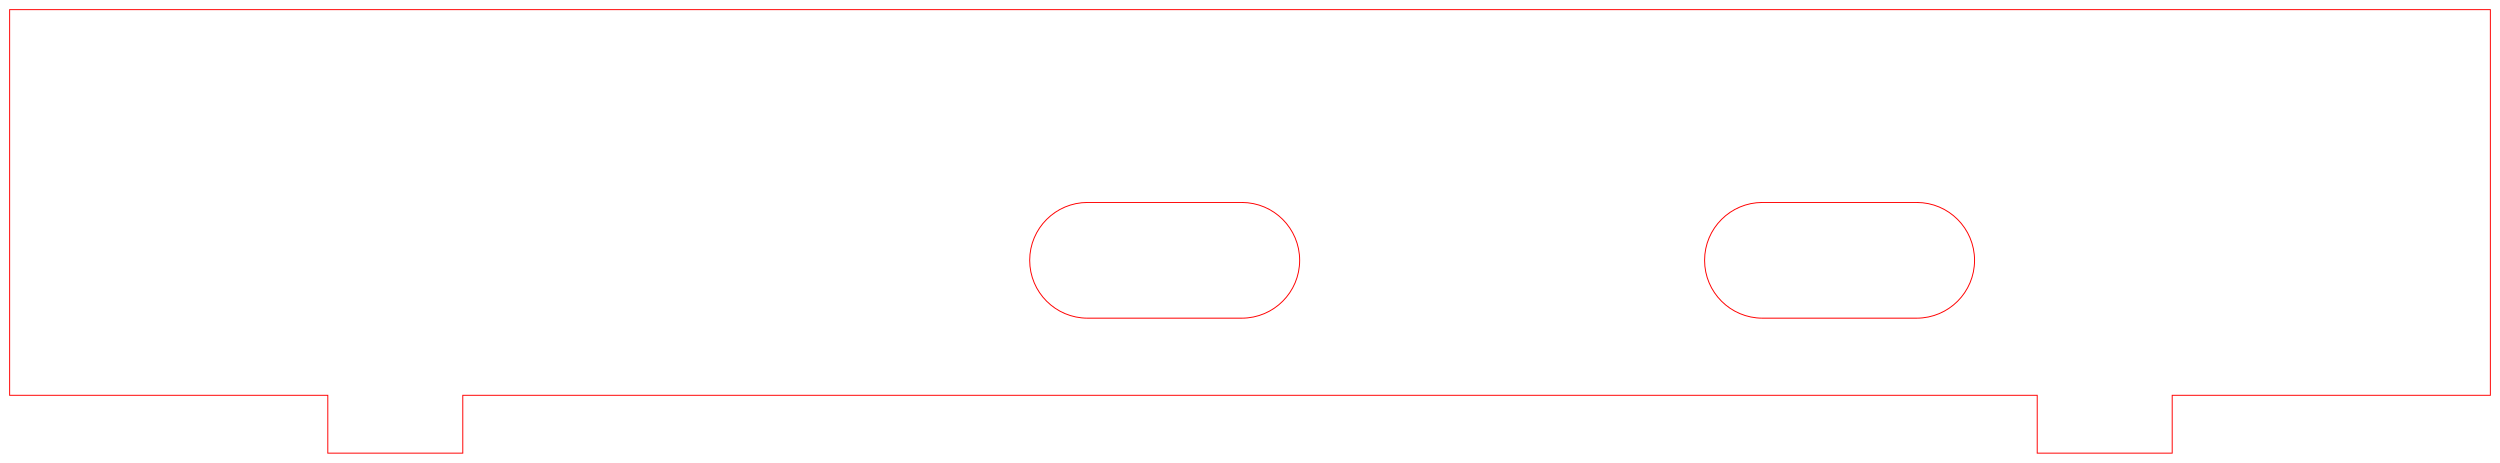
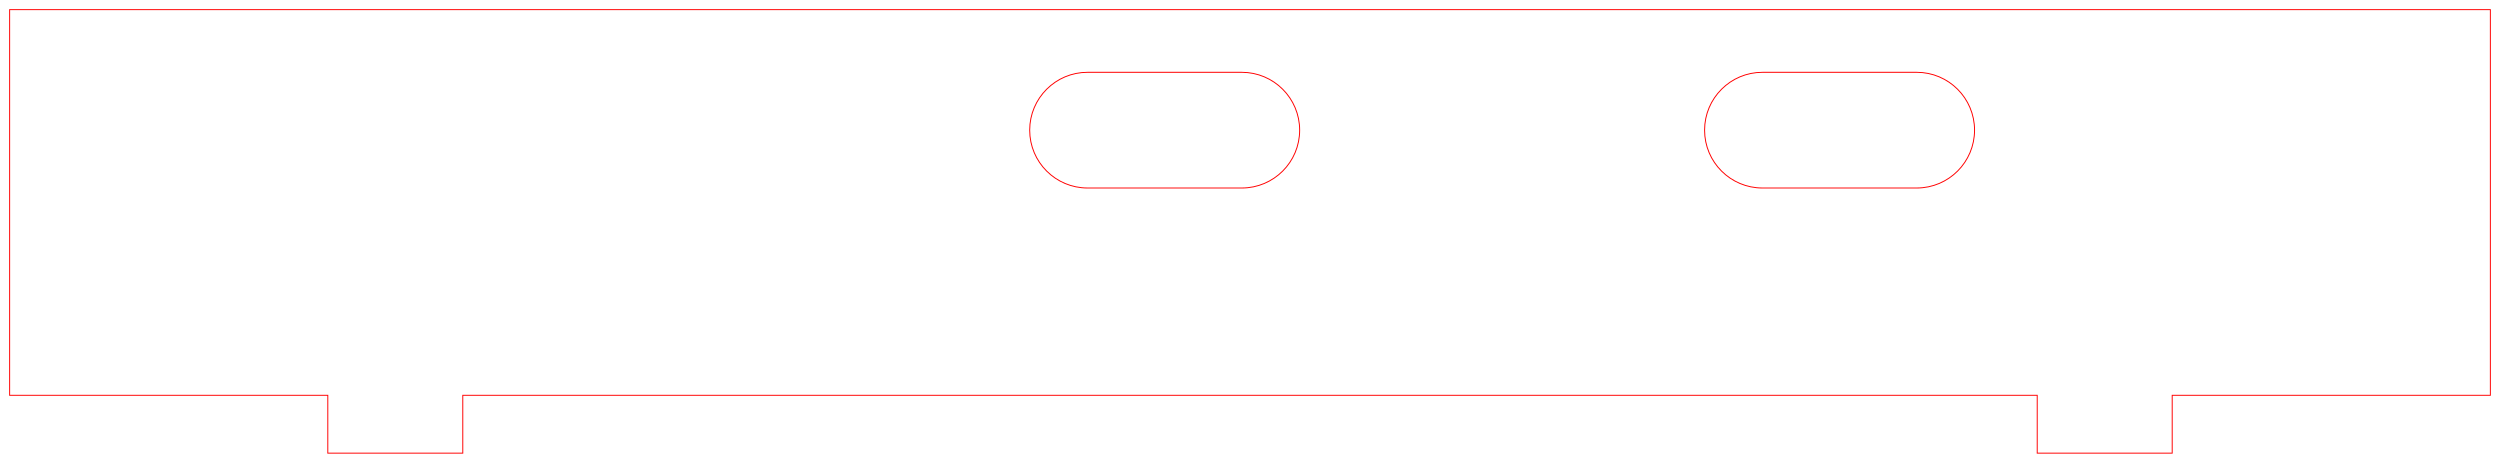
<svg xmlns="http://www.w3.org/2000/svg" width="259.30mm" height="48.00mm" viewBox="0 0 259.300 48.000">
  <g id="incisione" fill="#000000" stroke="none">

</g>
  <g id="segno" fill="none" stroke="#0000FF" stroke-width="0.1">

</g>
  <g id="taglio" fill="none" stroke="#FF0000" stroke-width="0.1">
    <path d="M1.000,41.000 L34.000,41.000 L34.000,47.000 L48.000,47.000 L48.000,41.000 L211.300,41.000 L211.300,47.000 L225.300,47.000 L225.300,41.000 L258.300,41.000 L258.300,1.000 L1.000,1.000 Z" />
-     <rect x="106.800" y="21.000" width="28.000" height="12.000" rx="6.000" ry="6.000" />
-     <rect x="176.800" y="21.000" width="28.000" height="12.000" rx="6.000" ry="6.000" />
+     <rect x="106.800" y="7.500" width="28.000" height="12.000" rx="6.000" ry="6.000" />
+     <rect x="176.800" y="7.500" width="28.000" height="12.000" rx="6.000" ry="6.000" />
  </g>
</svg>
